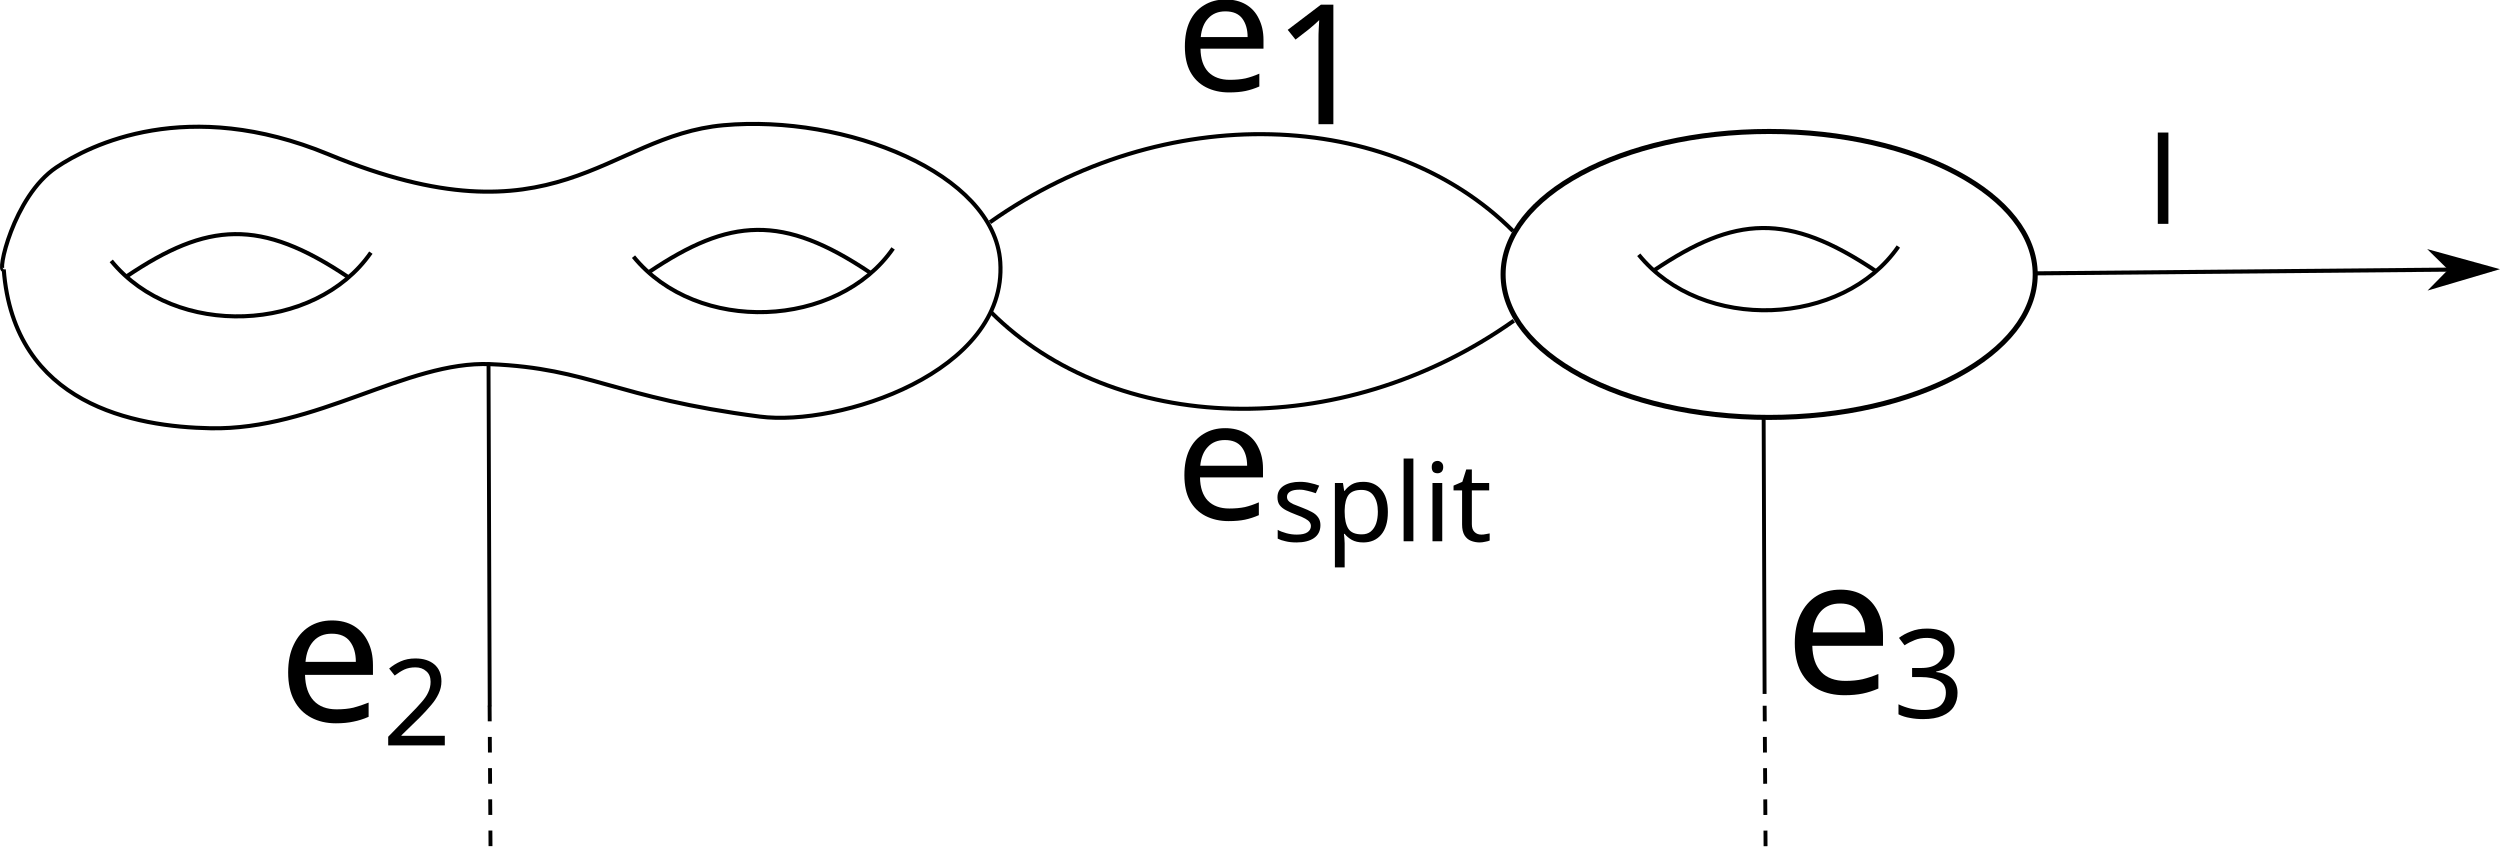
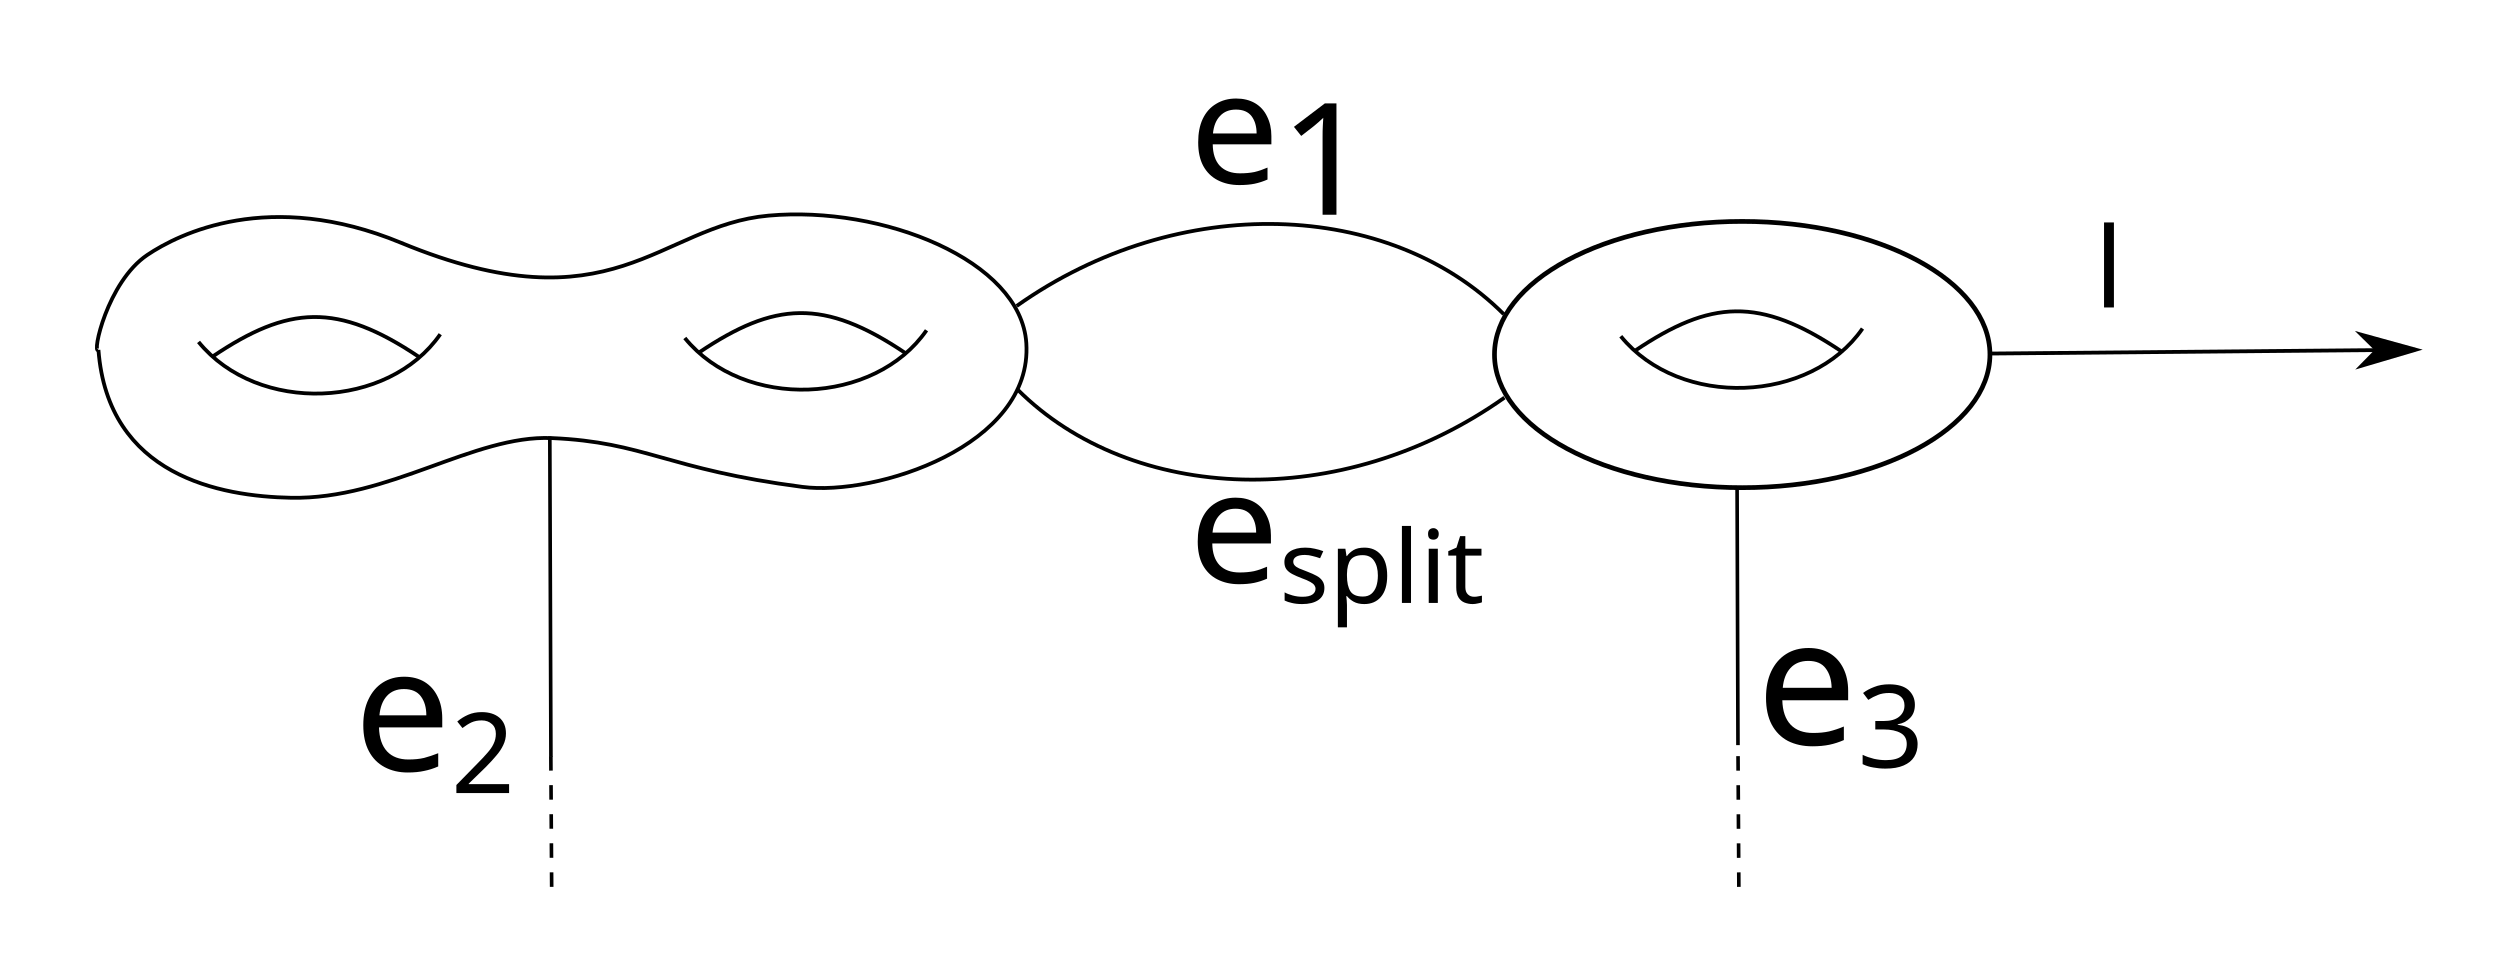
- <svg xmlns="http://www.w3.org/2000/svg" width="162.146mm" height="54.883mm" viewBox="0 0 162.146 54.883" version="1.1" id="svg3935">
+ <svg xmlns="http://www.w3.org/2000/svg" width="174.146mm" height="66.883mm" viewBox="0 0 174.146 66.883" version="1.1" id="svg3935">
  <defs id="defs3929">
    <marker orient="auto" refY="0" refX="0" id="Arrow1Lend" style="overflow:visible">
      <path id="path3027" d="M 0,0 5,-5 -12.5,0 5,5 Z" style="fill:#000000;fill-opacity:1;fill-rule:evenodd;stroke:#000000;stroke-width:1pt;stroke-opacity:1" transform="matrix(-0.8,0,0,-0.8,-10,0)" />
    </marker>
  </defs>
-   <g id="layer1" transform="translate(-29.28726,-100.5363)">
-     <path style="fill:none;stroke:#000000;stroke-width:0.265px;stroke-linecap:butt;stroke-linejoin:miter;stroke-opacity:1" d="m 36.502,117.457 c 4.143,5.078 13.23,4.677 16.838,-0.535" id="path854-3-3" />
-     <path style="fill:none;stroke:#000000;stroke-width:0.265px;stroke-linecap:butt;stroke-linejoin:miter;stroke-opacity:1" d="m 37.505,118.459 c 5.245,-3.525 8.653,-3.792 14.366,0.05" id="path856-6-5" />
-     <path style="fill:none;stroke:#000000;stroke-width:0.265px;stroke-linecap:butt;stroke-linejoin:miter;stroke-opacity:1" d="m 70.375,117.183 c 4.143,5.078 13.23,4.677 16.838,-0.535" id="path854-7-6" />
-     <path style="fill:none;stroke:#000000;stroke-width:0.265px;stroke-linecap:butt;stroke-linejoin:miter;stroke-opacity:1" d="m 71.377,118.185 c 5.245,-3.525 8.653,-3.792 14.366,0.05" id="path856-5-2" />
-     <path style="fill:none;stroke:#000000;stroke-width:0.265px;stroke-linecap:butt;stroke-linejoin:miter;stroke-opacity:1" d="m 29.53,118.013 c 0.661,8.788 8.504,10.205 13.418,10.3 6.826,0.131 12.721,-4.386 18.143,-4.158 6.506,0.274 8.006,2.173 17.481,3.402 5.103,0.661 16.06,-2.852 15.592,-10.016 -0.378,-5.781 -10.034,-9.596 -17.954,-8.882 -7.66,0.69 -10.815,8.001 -25.608,1.89 -9.171,-3.789 -15.481,-0.623 -17.67,0.85 -2.793,1.88 -3.884,6.976 -3.402,6.615 z" id="path908" />
-     <path style="fill:none;stroke:#000000;stroke-width:0.265px;stroke-linecap:butt;stroke-linejoin:miter;stroke-opacity:1" d="m 135.574,117.061 c 4.143,5.078 13.23,4.677 16.838,-0.535" id="path854-7-6-9" />
-     <path style="fill:none;stroke:#000000;stroke-width:0.265px;stroke-linecap:butt;stroke-linejoin:miter;stroke-opacity:1" d="m 136.576,118.063 c 5.245,-3.525 8.653,-3.792 14.366,0.05" id="path856-5-2-1" />
-     <ellipse style="fill:none;stroke-width:0.265" id="path928" cx="140.25" cy="121.261" rx="12.051" ry="4.702" />
-     <ellipse style="fill:none;stroke-width:0.265" id="path930" cx="149.074" cy="113.965" rx="12.498" ry="4.098" />
-     <ellipse style="fill:none;stroke:#000000;stroke-width:0.328;stroke-miterlimit:4;stroke-dasharray:none;stroke-opacity:1" id="path932" cx="144.032" cy="118.336" rx="17.256" ry="9.273" />
-     <path style="fill:none;stroke:#000000;stroke-width:0.265px;stroke-linecap:butt;stroke-linejoin:miter;stroke-opacity:1" d="m 93.549,120.769 c 7.938,7.938 22.584,8.599 33.923,0.567" id="path4580" />
-     <path style="fill:none;stroke:#000000;stroke-width:0.265px;stroke-linecap:butt;stroke-linejoin:miter;stroke-opacity:1" d="m 127.417,115.519 c -7.938,-7.938 -22.584,-8.599 -33.923,-0.567" id="path4580-0" />
-     <text xml:space="preserve" style="font-style:normal;font-variant:normal;font-weight:normal;font-stretch:normal;font-size:11.007px;line-height:1.25;font-family:'TeX Gyre DejaVu Math';-inkscape-font-specification:'TeX Gyre DejaVu Math, Normal';font-variant-ligatures:normal;font-variant-caps:normal;font-variant-numeric:normal;font-feature-settings:normal;text-align:start;letter-spacing:0px;word-spacing:0px;writing-mode:lr-tb;baseline-shift:baseline;text-anchor:start;fill:#000000;fill-opacity:1;stroke:none;stroke-width:0.373" x="104.124" y="107.848" id="text3836" transform="scale(1.013385,0.9867917)">
-       <tspan id="tspan3838" x="104.124" y="107.848" style="stroke-width:0.373">e<tspan style="font-style:normal;font-variant:normal;font-weight:normal;font-stretch:normal;font-size:11.007px;font-family:'TeX Gyre DejaVu Math';-inkscape-font-specification:'TeX Gyre DejaVu Math, Normal';font-variant-ligatures:normal;font-variant-caps:normal;font-variant-numeric:normal;font-feature-settings:normal;text-align:start;writing-mode:lr-tb;baseline-shift:sub;text-anchor:start;stroke-width:0.373" id="tspan3842">1</tspan>
+   <g id="layer1" transform="translate(-29.28726,-88.53628)">
+     <path style="fill:none;stroke:#000000;stroke-width:0.265px;stroke-linecap:butt;stroke-linejoin:miter;stroke-opacity:1" d="m 43.117,112.354 c 4.143,5.078 13.23,4.677 16.838,-0.535" id="path854-3-3" />
+     <path style="fill:none;stroke:#000000;stroke-width:0.265px;stroke-linecap:butt;stroke-linejoin:miter;stroke-opacity:1" d="m 44.119,113.357 c 5.245,-3.525 8.653,-3.792 14.366,0.05" id="path856-6-5" />
+     <path style="fill:none;stroke:#000000;stroke-width:0.265px;stroke-linecap:butt;stroke-linejoin:miter;stroke-opacity:1" d="m 76.989,112.08 c 4.143,5.078 13.23,4.677 16.838,-0.535" id="path854-7-6" />
+     <path style="fill:none;stroke:#000000;stroke-width:0.265px;stroke-linecap:butt;stroke-linejoin:miter;stroke-opacity:1" d="m 77.992,113.083 c 5.245,-3.525 8.653,-3.792 14.366,0.05" id="path856-5-2" />
+     <path style="fill:none;stroke:#000000;stroke-width:0.265px;stroke-linecap:butt;stroke-linejoin:miter;stroke-opacity:1" d="m 36.145,112.91 c 0.661,8.788 8.504,10.205 13.418,10.3 6.826,0.131 12.721,-4.386 18.143,-4.158 6.506,0.274 8.006,2.173 17.481,3.402 5.103,0.661 16.06,-2.852 15.592,-10.016 -0.378,-5.781 -10.034,-9.596 -17.954,-8.882 -7.66,0.69 -10.815,8.001 -25.608,1.89 -9.171,-3.789 -15.481,-0.623 -17.67,0.85 -2.793,1.88 -3.884,6.976 -3.402,6.615 z" id="path908" />
+     <path style="fill:none;stroke:#000000;stroke-width:0.265px;stroke-linecap:butt;stroke-linejoin:miter;stroke-opacity:1" d="m 142.188,111.959 c 4.143,5.078 13.23,4.677 16.838,-0.535" id="path854-7-6-9" />
+     <path style="fill:none;stroke:#000000;stroke-width:0.265px;stroke-linecap:butt;stroke-linejoin:miter;stroke-opacity:1" d="m 143.191,112.961 c 5.245,-3.525 8.653,-3.792 14.366,0.05" id="path856-5-2-1" />
+     <ellipse style="fill:none;stroke-width:0.265" id="path928" cx="146.865" cy="116.158" rx="12.051" ry="4.702" />
+     <ellipse style="fill:none;stroke-width:0.265" id="path930" cx="155.689" cy="108.862" rx="12.498" ry="4.098" />
+     <ellipse style="fill:none;stroke:#000000;stroke-width:0.328;stroke-miterlimit:4;stroke-dasharray:none;stroke-opacity:1" id="path932" cx="150.647" cy="113.233" rx="17.256" ry="9.273" />
+     <path style="fill:none;stroke:#000000;stroke-width:0.265px;stroke-linecap:butt;stroke-linejoin:miter;stroke-opacity:1" d="m 100.164,115.666 c 7.938,7.938 22.584,8.599 33.923,0.567" id="path4580" />
+     <path style="fill:none;stroke:#000000;stroke-width:0.265px;stroke-linecap:butt;stroke-linejoin:miter;stroke-opacity:1" d="m 134.031,110.417 c -7.938,-7.938 -22.584,-8.599 -33.923,-0.567" id="path4580-0" />
+     <text xml:space="preserve" style="font-style:normal;font-variant:normal;font-weight:normal;font-stretch:normal;font-size:11.007px;line-height:1.25;font-family:'TeX Gyre DejaVu Math';-inkscape-font-specification:'TeX Gyre DejaVu Math, Normal';font-variant-ligatures:normal;font-variant-caps:normal;font-variant-numeric:normal;font-feature-settings:normal;text-align:start;letter-spacing:0px;word-spacing:0px;writing-mode:lr-tb;baseline-shift:baseline;text-anchor:start;fill:#000000;fill-opacity:1;stroke:none;stroke-width:0.373" x="110.651" y="102.677" id="text3836" transform="scale(1.013385,0.9867917)">
+       <tspan id="tspan3838" x="110.651" y="102.677" style="stroke-width:0.373">e<tspan style="font-style:normal;font-variant:normal;font-weight:normal;font-stretch:normal;font-size:11.007px;font-family:'TeX Gyre DejaVu Math';-inkscape-font-specification:'TeX Gyre DejaVu Math, Normal';font-variant-ligatures:normal;font-variant-caps:normal;font-variant-numeric:normal;font-feature-settings:normal;text-align:start;writing-mode:lr-tb;baseline-shift:sub;text-anchor:start;stroke-width:0.373" id="tspan3842">1</tspan>
      </tspan>
    </text>
-     <text xml:space="preserve" style="font-style:normal;font-variant:normal;font-weight:normal;font-stretch:normal;font-size:11.007px;line-height:1.25;font-family:'TeX Gyre DejaVu Math';-inkscape-font-specification:'TeX Gyre DejaVu Math, Normal';font-variant-ligatures:normal;font-variant-caps:normal;font-variant-numeric:normal;font-feature-settings:normal;text-align:start;letter-spacing:0px;word-spacing:0px;writing-mode:lr-tb;baseline-shift:baseline;text-anchor:start;fill:#000000;fill-opacity:1;stroke:none;stroke-width:0.373" x="104.093" y="136.024" id="text3836-8" transform="scale(1.013385,0.9867917)">
-       <tspan id="tspan3838-1" x="104.093" y="136.024" style="stroke-width:0.373">e<tspan style="font-size:65%;baseline-shift:sub" id="tspan4628">split</tspan>
+     <text xml:space="preserve" style="font-style:normal;font-variant:normal;font-weight:normal;font-stretch:normal;font-size:11.007px;line-height:1.25;font-family:'TeX Gyre DejaVu Math';-inkscape-font-specification:'TeX Gyre DejaVu Math, Normal';font-variant-ligatures:normal;font-variant-caps:normal;font-variant-numeric:normal;font-feature-settings:normal;text-align:start;letter-spacing:0px;word-spacing:0px;writing-mode:lr-tb;baseline-shift:baseline;text-anchor:start;fill:#000000;fill-opacity:1;stroke:none;stroke-width:0.373" x="110.621" y="130.853" id="text3836-8" transform="scale(1.013385,0.9867917)">
+       <tspan id="tspan3838-1" x="110.621" y="130.853" style="stroke-width:0.373">e<tspan style="font-size:65%;baseline-shift:sub" id="tspan4628">split</tspan>
      </tspan>
    </text>
-     <path style="fill:none;stroke:#000000;stroke-width:0.265;stroke-linecap:butt;stroke-linejoin:miter;stroke-miterlimit:4;stroke-dasharray:none;stroke-opacity:1;marker-end:url(#Arrow1Lend)" d="m 161.251,118.266 29.667,-0.267" id="path3844" />
-     <text xml:space="preserve" style="font-style:normal;font-variant:normal;font-weight:normal;font-stretch:normal;font-size:7.8px;line-height:1.25;font-family:'TeX Gyre DejaVu Math';-inkscape-font-specification:'TeX Gyre DejaVu Math, Normal';font-variant-ligatures:normal;font-variant-caps:normal;font-variant-numeric:normal;font-feature-settings:normal;text-align:start;letter-spacing:0px;word-spacing:0px;writing-mode:lr-tb;baseline-shift:baseline;text-anchor:start;fill:#000000;fill-opacity:1;stroke:none;stroke-width:0.265" x="168.582" y="115.056" id="text3836-0">
-       <tspan style="stroke-width:0.265" id="tspan3927" x="168.582" y="115.056">l</tspan>
+     <path style="fill:none;stroke:#000000;stroke-width:0.265;stroke-linecap:butt;stroke-linejoin:miter;stroke-miterlimit:4;stroke-dasharray:none;stroke-opacity:1;marker-end:url(#Arrow1Lend)" d="m 167.866,113.164 29.667,-0.267" id="path3844" />
+     <text xml:space="preserve" style="font-style:normal;font-variant:normal;font-weight:normal;font-stretch:normal;font-size:7.8px;line-height:1.25;font-family:'TeX Gyre DejaVu Math';-inkscape-font-specification:'TeX Gyre DejaVu Math, Normal';font-variant-ligatures:normal;font-variant-caps:normal;font-variant-numeric:normal;font-feature-settings:normal;text-align:start;letter-spacing:0px;word-spacing:0px;writing-mode:lr-tb;baseline-shift:baseline;text-anchor:start;fill:#000000;fill-opacity:1;stroke:none;stroke-width:0.265" x="175.196" y="109.954" id="text3836-0">
+       <tspan style="stroke-width:0.265" id="tspan3927" x="175.196" y="109.954">l</tspan>
    </text>
-     <path style="fill:none;stroke:#000000;stroke-width:0.253px;stroke-linecap:butt;stroke-linejoin:miter;stroke-opacity:1" d="m 60.972,124.049 0.077,22.297" id="path3860-1" />
-     <path style="fill:none;stroke:#000000;stroke-width:0.253;stroke-linecap:butt;stroke-linejoin:miter;stroke-miterlimit:4;stroke-dasharray:1.012, 1.012;stroke-dashoffset:0;stroke-opacity:1" d="M 61.1,155.416 61.038,145.446" id="path3862-9" />
-     <text xml:space="preserve" style="font-style:normal;font-variant:normal;font-weight:normal;font-stretch:normal;font-size:12px;line-height:1.25;font-family:'TeX Gyre DejaVu Math';-inkscape-font-specification:'TeX Gyre DejaVu Math, Normal';font-variant-ligatures:normal;font-variant-caps:normal;font-variant-numeric:normal;font-feature-settings:normal;text-align:start;letter-spacing:0px;word-spacing:0px;writing-mode:lr-tb;baseline-shift:baseline;text-anchor:start;fill:#000000;fill-opacity:1;stroke:none;stroke-width:0.265" x="47.322" y="147.325" id="text3836-8-7">
-       <tspan style="baseline-shift:baseline;stroke-width:0.265" id="tspan3838-0" x="47.322" y="147.325">e<tspan style="font-size:7.8px;baseline-shift:sub;stroke-width:0.265" id="tspan3923">2</tspan>
+     <path style="fill:none;stroke:#000000;stroke-width:0.253px;stroke-linecap:butt;stroke-linejoin:miter;stroke-opacity:1" d="m 67.586,118.946 0.077,22.297" id="path3860-1" />
+     <path style="fill:none;stroke:#000000;stroke-width:0.253;stroke-linecap:butt;stroke-linejoin:miter;stroke-miterlimit:4;stroke-dasharray:1.012, 1.012;stroke-dashoffset:0;stroke-opacity:1" d="m 67.715,150.313 -0.062,-9.97" id="path3862-9" />
+     <text xml:space="preserve" style="font-style:normal;font-variant:normal;font-weight:normal;font-stretch:normal;font-size:12px;line-height:1.25;font-family:'TeX Gyre DejaVu Math';-inkscape-font-specification:'TeX Gyre DejaVu Math, Normal';font-variant-ligatures:normal;font-variant-caps:normal;font-variant-numeric:normal;font-feature-settings:normal;text-align:start;letter-spacing:0px;word-spacing:0px;writing-mode:lr-tb;baseline-shift:baseline;text-anchor:start;fill:#000000;fill-opacity:1;stroke:none;stroke-width:0.265" x="53.937" y="142.222" id="text3836-8-7">
+       <tspan style="baseline-shift:baseline;stroke-width:0.265" id="tspan3838-0" x="53.937" y="142.222">e<tspan style="font-size:7.8px;baseline-shift:sub;stroke-width:0.265" id="tspan3923">2</tspan>
      </tspan>
    </text>
-     <path style="fill:none;stroke:#000000;stroke-width:0.253px;stroke-linecap:butt;stroke-linejoin:miter;stroke-opacity:1" d="m 143.675,127.558 0.061,17.985" id="path3860-1-8" />
-     <path style="fill:none;stroke:#000000;stroke-width:0.253;stroke-linecap:butt;stroke-linejoin:miter;stroke-miterlimit:4;stroke-dasharray:1.012, 1.012;stroke-dashoffset:0;stroke-opacity:1" d="m 143.798,155.418 -0.062,-9.875" id="path3862-9-8" />
-     <text xml:space="preserve" style="font-style:normal;font-variant:normal;font-weight:normal;font-stretch:normal;font-size:12.408px;line-height:1.25;font-family:'TeX Gyre DejaVu Math';-inkscape-font-specification:'TeX Gyre DejaVu Math, Normal';font-variant-ligatures:normal;font-variant-caps:normal;font-variant-numeric:normal;font-feature-settings:normal;text-align:start;letter-spacing:0px;word-spacing:0px;writing-mode:lr-tb;baseline-shift:baseline;text-anchor:start;fill:#000000;fill-opacity:1;stroke:none;stroke-width:0.421" x="143.764" y="146.752" id="text3836-9" transform="scale(1.008595,0.9914785)">
-       <tspan style="stroke-width:0.421" id="tspan3838-05" x="143.764" y="146.752">e<tspan style="font-size:8.065px;baseline-shift:sub;stroke-width:0.421" id="tspan3925">3</tspan>
+     <path style="fill:none;stroke:#000000;stroke-width:0.253px;stroke-linecap:butt;stroke-linejoin:miter;stroke-opacity:1" d="m 150.29,122.456 0.061,17.985" id="path3860-1-8" />
+     <path style="fill:none;stroke:#000000;stroke-width:0.253;stroke-linecap:butt;stroke-linejoin:miter;stroke-miterlimit:4;stroke-dasharray:1.012, 1.012;stroke-dashoffset:0;stroke-opacity:1" d="m 150.413,150.316 -0.062,-9.875" id="path3862-9-8" />
+     <text xml:space="preserve" style="font-style:normal;font-variant:normal;font-weight:normal;font-stretch:normal;font-size:12.408px;line-height:1.25;font-family:'TeX Gyre DejaVu Math';-inkscape-font-specification:'TeX Gyre DejaVu Math, Normal';font-variant-ligatures:normal;font-variant-caps:normal;font-variant-numeric:normal;font-feature-settings:normal;text-align:start;letter-spacing:0px;word-spacing:0px;writing-mode:lr-tb;baseline-shift:baseline;text-anchor:start;fill:#000000;fill-opacity:1;stroke:none;stroke-width:0.421" x="150.322" y="141.606" id="text3836-9" transform="scale(1.008595,0.9914785)">
+       <tspan style="stroke-width:0.421" id="tspan3838-05" x="150.322" y="141.606">e<tspan style="font-size:8.065px;baseline-shift:sub;stroke-width:0.421" id="tspan3925">3</tspan>
      </tspan>
    </text>
  </g>
</svg>
